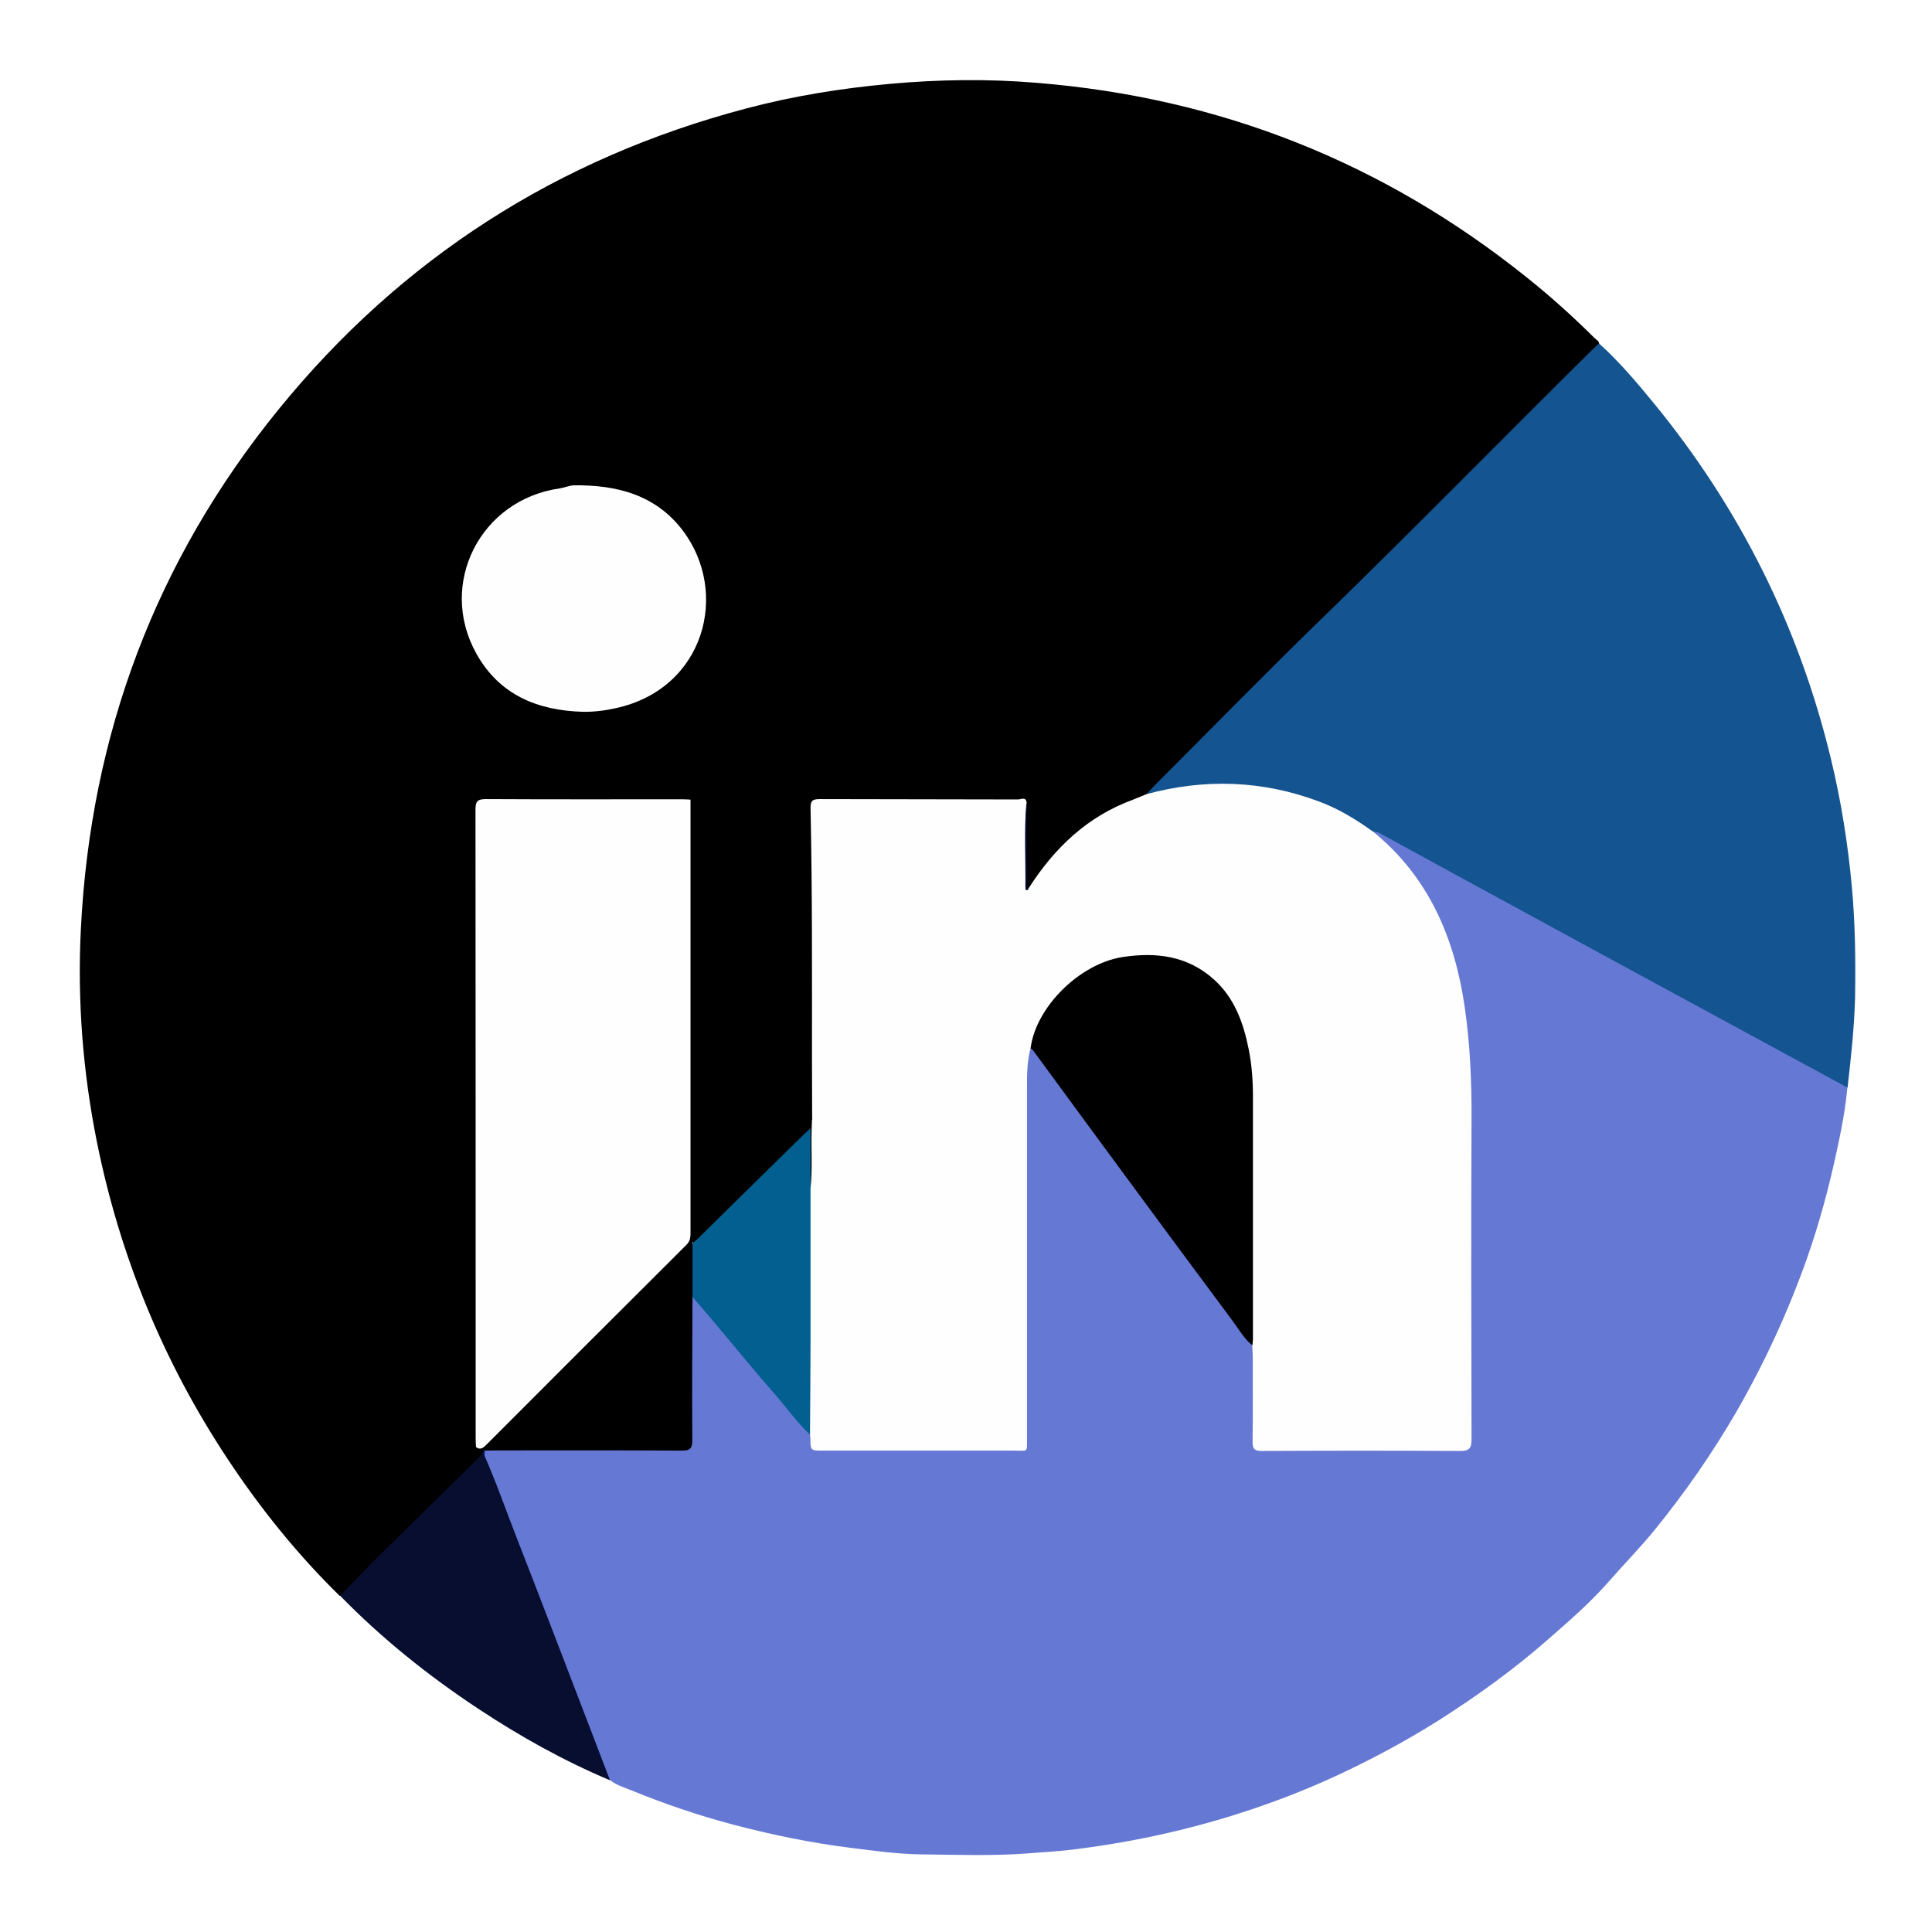
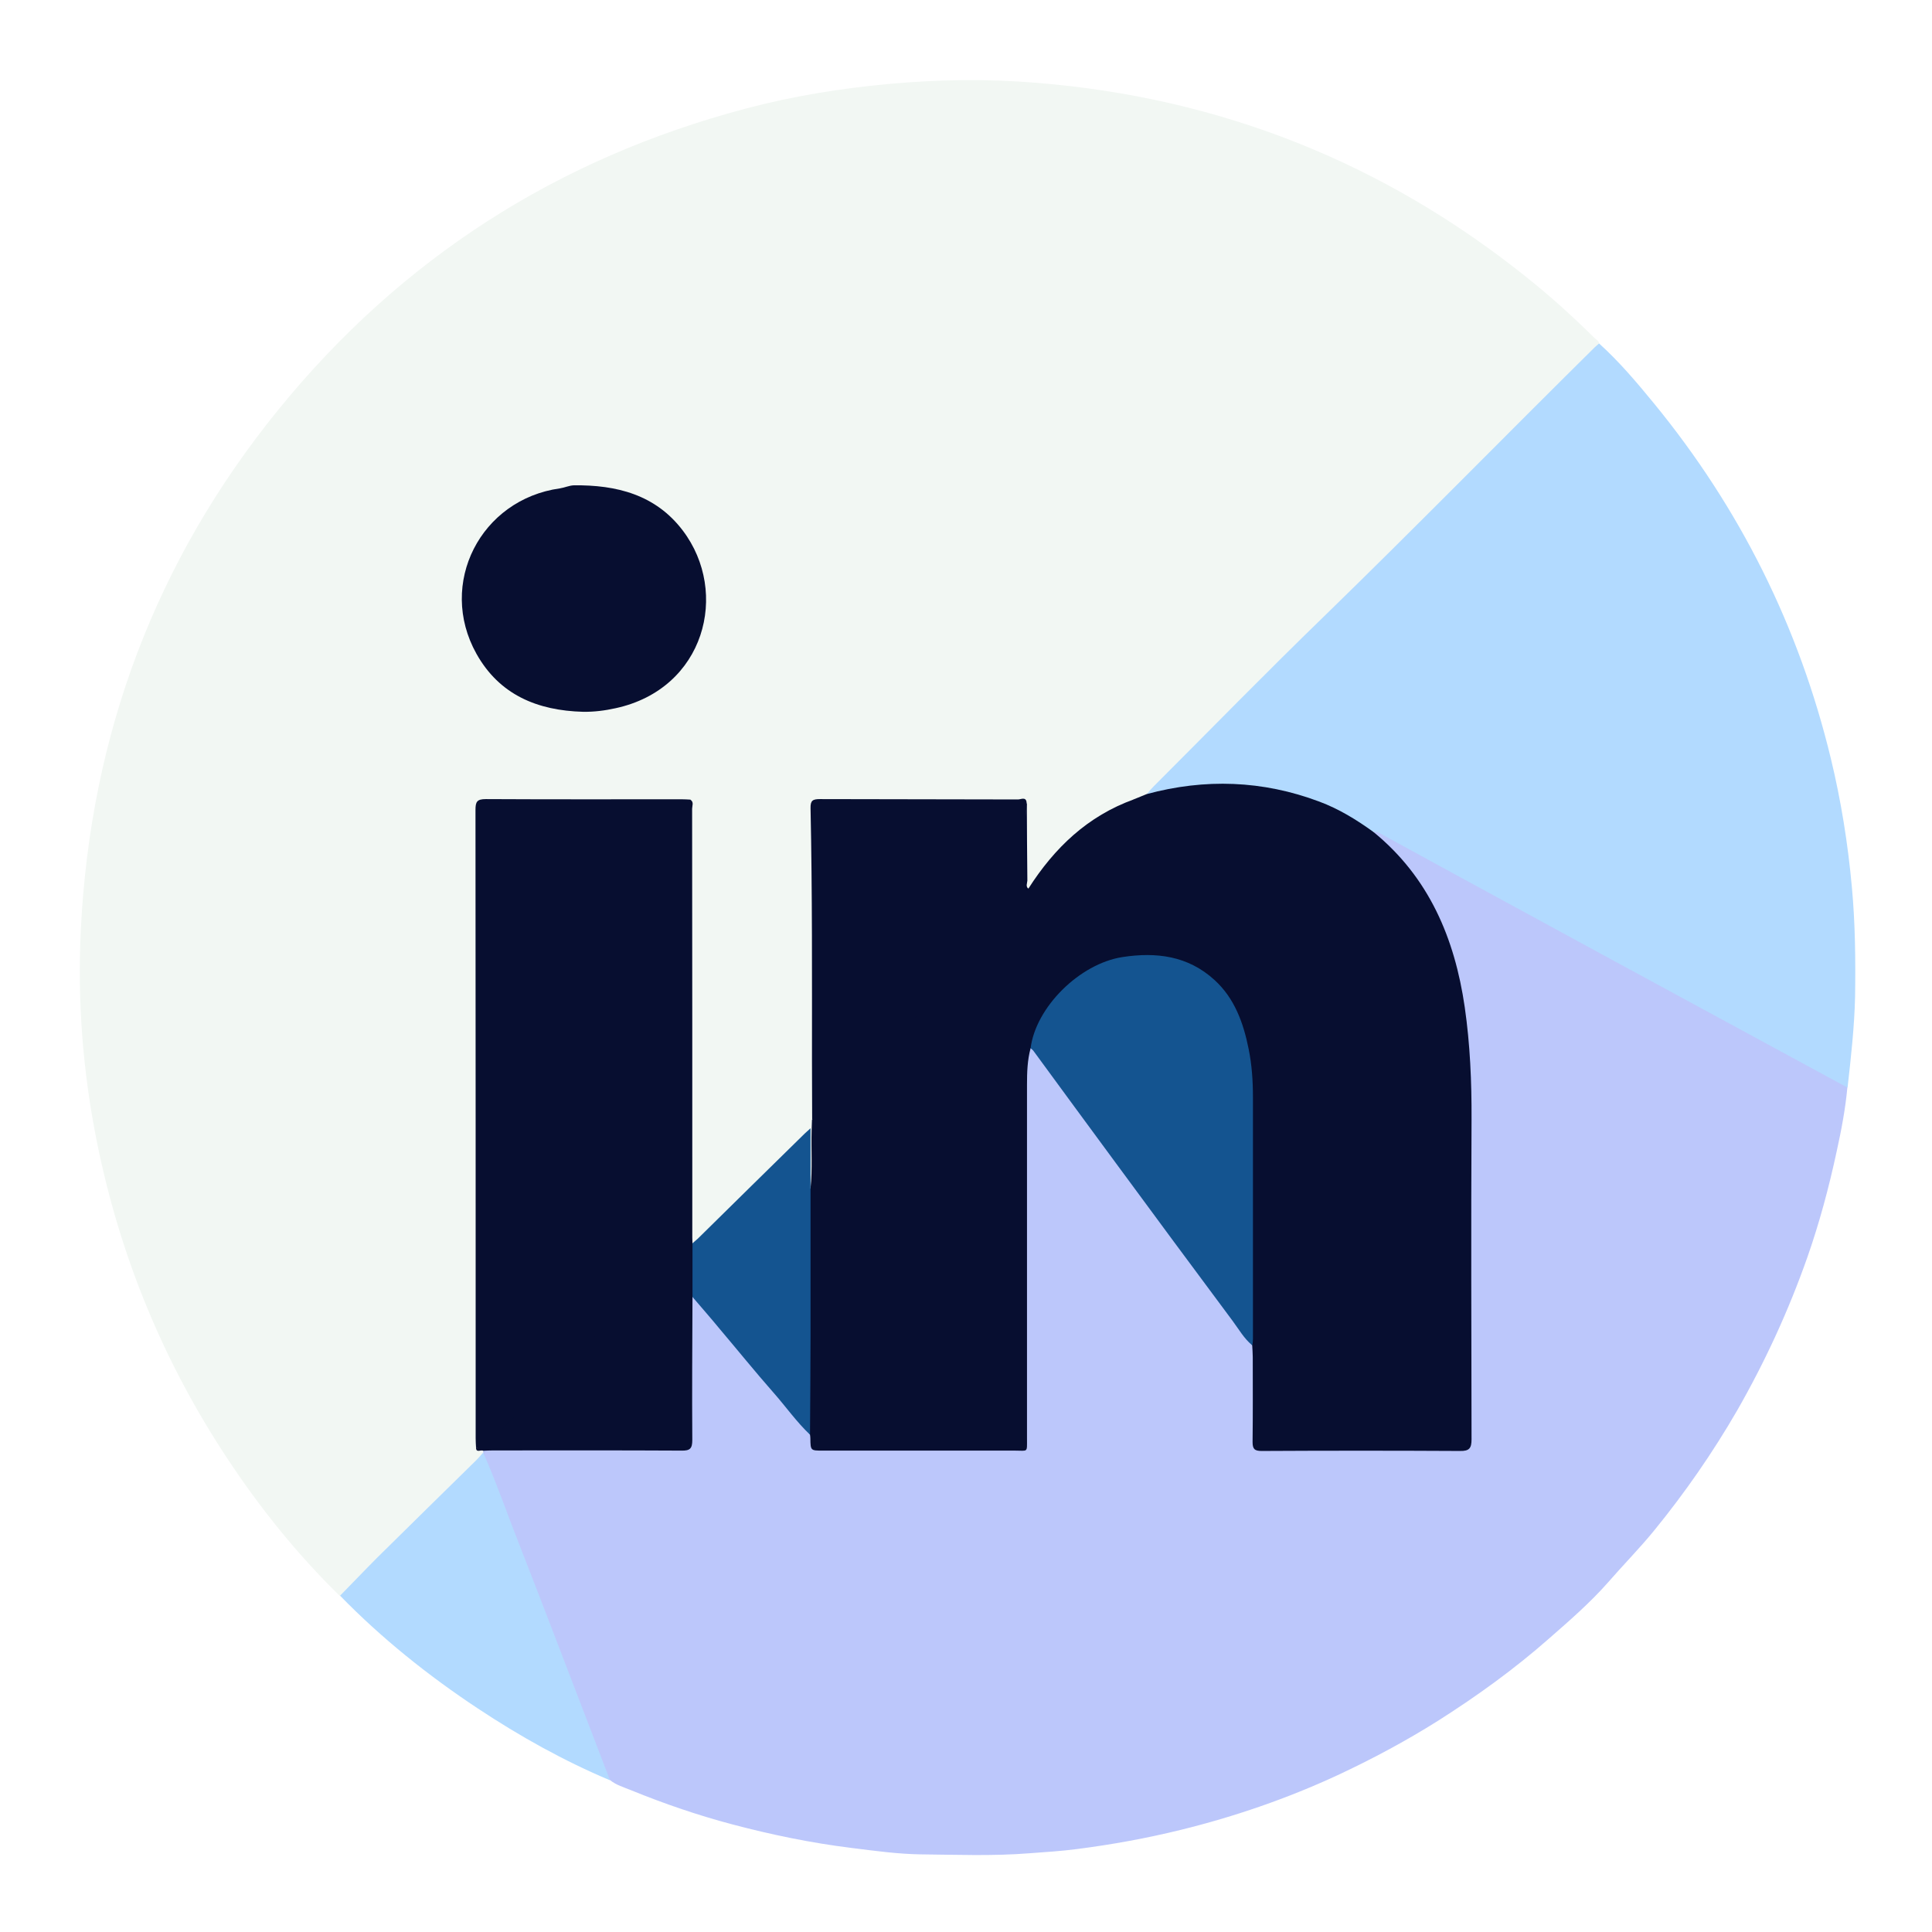
<svg xmlns="http://www.w3.org/2000/svg" enable-background="new 0 0 1080 1080" id="katman_1" version="1.1" viewBox="0 0 1080 1080" xml:space="preserve">
  <g>
-     <path d="M189.9,892.1c-23.6-23.1-44.3-48.8-62.5-76.3c-36-54.3-60.3-113.4-73.2-177.3c-7.9-39.3-11-79.1-9-119.1   c5.4-108.7,41.8-206,110.5-290.5c68.6-84.4,156-140.4,261.2-168.2c26.3-7,53.1-11.3,80.3-13.8c27.5-2.5,54.9-2.9,82.3-0.6   C682,54.6,773.3,90.8,853.5,155.1c13.3,10.6,25.9,22,38,34c0.9,0.9,2.3,1.4,2.4,3c-0.4,2.1-2.1,3.4-3.5,4.8   C845,242.2,800,288,754.1,332.8c-36.6,35.7-72.4,72.3-108.9,108.1c-1.3,1.3-2.5,2.7-4,3.7c-2.3,1.4-4.7,2.3-7.2,3.2   c-22.8,8.7-40.5,23.9-54.2,43.8c-1,1.5-1.9,3.1-3.2,4.4c-1,1-2.1,1.8-3.2,0.1c-1.2-3.1-0.7-6.2-0.7-9.4c-0.1-10.4,0-20.9,0-31.4   c0-1.8,0.3-3.7-0.8-5.3c-1.9-2-4.3-1.5-6.6-1.5c-34.4,0-68.9,0-103.3,0c-6.9,0-7.4,0.3-7.1,7.4c1.3,44.9,0.9,89.8,1,134.8   c0,11.6,0.1,23.3-0.1,34.9c0.2,10.8,0.1,21.5,0.1,32.3c0,1.8,0,3.7-1,5.3c-1.8,1.8-2.3,0.2-2.5-1.1c-0.6-2.6-0.3-5.3-0.3-7.9   c0-6.8-0.1-13.6,0.1-20.6c-2.7,2.3-4.9,4.7-7.2,7.1c-16.9,17.6-35.1,34-52.4,51.2c-1.5,1.4-3.2,5.9-6.3,1.3   c-0.5-2.8-0.3-5.7-0.3-8.5c0-76.1,0-152.3,0-228.4c0-2.4,0.7-5.1-1.6-7c-2-1-4.2-0.8-6.4-0.8c-34,0-68,0-101.9,0   c-7.9,0-8,0.1-8,8.2c0,113.4,0,226.9,0,340.3c0,3.2,0,6.3,0,9.5c-0.2,1.9,0.7,3.2,2.4,4c0.3,0.4,0.5,0.8,0.6,1.3   c-0.1,2.3-1.8,3.5-3.2,4.9c-24.6,24.3-49.7,48.1-73.9,72.9C192.5,890.6,191.6,891.8,189.9,892.1z" fill="#000000ff" />
-     <path d="M270.1,812c0-0.3,0-0.6,0-0.9c2.5-2.4,5.6-1.7,8.5-1.7c32.5-0.1,65,0,97.5,0c1.8,0,3.7,0,5.5-0.1   c2.4-0.1,3.6-1.3,3.7-3.8c0.1-1.7,0.1-3.3,0.1-5c0-22,0-44,0-66c0-2.5-0.1-5,0.3-7.5c1.1-3.7,2.9-2.2,4.5-0.4   c5.2,5.6,9.9,11.6,14.8,17.4c15.4,18.2,30.9,36.4,46.1,54.8c1.3,1.5,2.7,2.9,3.1,5c0.1,4.3,2.6,5.5,6.5,5.5   c35.2-0.1,70.3,0,105.5-0.1c5.6,0,6.1-0.6,6.1-7.1c0-44.6,0-89.3,0-133.9c0-21.3,0-42.6,0-64c0-5.7,0.4-11.3,2-16.8   c1.8-3.2,3.5-1.6,4.9,0.3c3.8,4.7,7.3,9.5,10.8,14.3c25.9,35.3,52,70.4,78,105.6c10.3,13.9,20.6,27.9,30.8,41.8   c0.9,1.2,1.8,2.4,2.2,3.9c0.8,14.5,0.2,29,0.4,43.5c0,1.7,0,3.3,0,5c0.1,6.9,0.6,7.5,7.4,7.5c12.5,0,25,0,37.5,0   c22.2,0,44.3,0,66.5,0c8.1,0,8.6-0.4,8.6-8.3c0-66,0.8-131.9-0.4-197.9c-0.6-31.1-4.6-62.1-18.3-90.9c-7.6-16-18-29.9-31-41.8   c-1.3-1.2-2.9-2.3-3.7-4c-0.4-3,1.6-2.3,3.1-1.9c2.1,0.6,3.9,1.9,5.8,2.9c29.5,16.1,59.1,32.1,88.6,48.1   c20.8,11.3,41.6,22.5,62.3,33.8c25.9,14,51.8,28,77.7,42.2c6.3,3.4,12.6,6.8,18.9,10.2c3,1.6,6.5,2.7,8.3,6.1   c-1.1,12.1-3.4,24.1-6,35.9c-4.3,20-9.6,39.8-16.4,59.2c-10.5,29.8-23.6,58.3-39.3,85.7c-13.6,23.5-29,45.7-46.1,66.7   c-8.3,10.2-17.6,19.6-26.2,29.5c-10,11.3-21.3,21.1-32.6,31c-19.4,17.1-40.3,32.2-62.2,46.1c-18.1,11.4-37,21.5-56.3,30.5   c-28.1,13-57.4,23.1-87.5,30.5c-19.1,4.7-38.4,8.2-57.8,10.7c-8.9,1.2-18,1.7-27,2.4c-20.3,1.6-40.5,0.8-60.8,0.6   c-12.9-0.2-25.7-2-38.6-3.6c-22.6-2.8-44.8-7.4-66.7-13.2c-19.2-5.1-37.9-11.5-56.3-19c-4.1-1.7-8.5-2.9-12-5.8   c-2.1-1.8-3-4.3-4-6.8c-20.5-53.1-40.9-106.3-61.3-159.4C273.5,823.4,270.4,818.1,270.1,812z" fill="#1532bea7" />
-     <path d="M1032.8,608c-32.4-17.6-64.9-35.2-97.3-52.8c-26.7-14.5-53.5-29-80.2-43.6c-27.9-15.2-55.8-30.3-83.6-45.6   c-1.2-0.7-2.4-1.1-3.8-1c-2.6,0.4-4.4-1.4-6.2-2.7c-19.7-13.5-41.7-20-65.4-22.2c-16.8-1.5-33.2-0.1-49.5,3.8   c-1.9,0.4-3.8,1.5-5.7-0.1c1.3-1.5,2.6-3,4-4.4c31.7-31.7,63-63.8,95.2-95c50.9-49.5,100.5-100.2,151-150.1   c0.8-0.8,1.7-1.5,2.6-2.3c11.3,10.2,21,21.7,30.6,33.4c48.1,58.7,81.2,125,99,198.8c5.7,23.6,9.5,47.5,11.7,71.6   c1.9,20.5,2.1,40.9,1.8,61.4C1036.6,574.2,1034.7,591.1,1032.8,608z" fill="#145490" />
-     <path d="M270.1,812c7.4,16.7,13.3,33.9,20,50.9c11.5,29.4,22.7,58.8,34,88.2c5.6,14.7,11.3,29.4,16.9,44.1   c-25.9-10.9-50.4-24.6-73.8-40.1c-27.8-18.4-53.8-39.2-77.1-63.1c7-7.1,13.9-14.4,20.9-21.4c18.5-18.3,37-36.4,55.5-54.6   C267.7,814.8,268.9,813.3,270.1,812z" fill="#070e30" />
-     <path d="M641,443.9c32.6-8.8,64.8-7.7,96.5,4.2c11,4.1,20.9,10.2,30.3,17c31,25.3,45.4,59.4,51,97.9   c3,20.8,3.9,41.7,3.8,62.7c-0.3,59.6-0.1,119.2,0,178.9c0,4.9-1.2,6.6-6.4,6.5c-37-0.2-73.9-0.2-110.9,0c-4,0-5.1-1.1-5.1-5   c0.2-15.8,0.1-31.6,0.1-47.5c0-2.2-0.2-4.3-0.3-6.5c-2-2.6-1.5-5.7-1.5-8.7c0-46.1,0.2-92.2-0.1-138.3c-0.1-15.5-3.2-30.4-11-44.1   c-9.8-17-25.1-24.5-44.1-25.6c-30.9-1.7-54.3,17.7-64.2,44.4c-0.8,2.2-1.1,4.6-3,6.2c-1.8,6.7-2,13.5-2,20.3c0,66,0,132,0,198   c0,7.9,0.6,6.6-6.7,6.6c-35.8,0-71.7,0-107.5,0c-6.8,0-6.8,0-6.9-6.9c0-0.7-0.1-1.3-0.2-2c-1.3-2.4-1.5-5-1.5-7.7   c0-40.9,0-81.8,0-122.6c0-2.6-0.5-5.4,1.8-7.5c1.1-10.7,0.3-21.5,0.6-32.2c0.1-2,0.1-4,0.2-5.9c1.2-2.2,2.9-4,4.6-5.8   c34.5-34.5,68.7-69.4,103.7-103.4c22.5-21.8,44.4-44.1,66.7-66.1c1.6-1.5,3.4-2.6,5-4C636.3,445.8,638.7,444.8,641,443.9z" fill="#FEFEFE" />
-     <path d="M266.1,809c-0.1-1.7-0.2-3.3-0.2-5c0-117.1,0-234.1-0.1-351.2c0-4.6,0.8-6.1,5.8-6.1   c36.5,0.2,72.9,0.1,109.4,0.1c1.7,0,3.3,0.1,5,0.2c0.9,1.6,0.5,3.3,0.5,4.9c0,79.1,0,158.2,0.1,237.3c0,4-1.2,6.9-4,9.7   c-35.9,35.7-71.6,71.6-107.5,107.3C272.7,808.7,270.4,812.7,266.1,809z" fill="#FEFEFE" />
-     <path d="M634,446.8c-0.7,2-2.4,3.1-3.8,4.5c-18,18-35.7,36.4-54.1,54C535.6,544,496.8,584.3,457,623.5   c-0.9,0.9-2,1.7-3,2.5c0-10.8-0.1-21.6-0.1-32.4c0-47.3,0.2-94.5-0.8-141.8c-0.1-4.3,1.2-5.1,5.2-5.1c36.9,0.1,73.9,0.1,110.8,0.2   c1.6,0,4.6-1.8,4.8,2c-0.9,12.2-0.2,24.4-0.4,36.6c-0.1,3.1,0,6.3,0,9.4c0,0.9-0.2,2.1,1.4,1.8C589.4,474,608,456.1,634,446.8z" fill="#FEFEFE" />
-     <path d="M325.9,397.9c-25.4-0.7-46.7-9.4-59.6-32.5c-21.8-39.1,2.3-86.2,46.7-92.4c2.6-0.4,5.2-1.6,7.7-1.7   c23.9-0.3,45.8,5.2,61,25.3c26.2,34.6,12.4,88.5-37.6,99.3C338.3,397.2,332.1,398,325.9,397.9z" fill="#FEFEFE" />
-     <path d="M266.1,809c2.3,1.6,3.9,0.5,5.6-1.2c37.3-37.4,74.7-74.7,112.1-112c2.2-2.2,2.2-4.6,2.2-7.3   c0-80.5,0-161,0-241.4c2,1.3,0.9,3.4,0.9,5c0.1,80,0.1,160,0.1,239.9c0,1,0.1,2,0.1,3c1,1,1.3,2.3,1.4,3.6c0.2,7.6,0.2,15.2,0,22.8   c0,1.3-0.3,2.6-1.4,3.6c-0.1,26.6-0.3,53.3-0.1,79.9c0,4.8-1.2,6.1-6,6c-35.1-0.2-70.3-0.1-105.4-0.1c-1.8,0-3.7,0.1-5.5,0.2   C268.8,810.2,266,812.5,266.1,809z" fill="#000000ff" />
-     <path d="M387.1,725c0-10,0-20,0-30c1-0.9,2-1.7,3-2.6c19.9-19.6,39.8-39.2,59.7-58.7c0.7-0.7,1.5-1.3,3.3-3   c0,11.9,0,22.7,0,33.5c0,27.6,0,55.3,0,82.9c0,18.3-0.2,36.6-0.3,54.9c-7.6-7.2-13.6-15.8-20.5-23.6   c-10.2-11.6-19.8-23.5-29.8-35.3C397.5,737,392.3,731.1,387.1,725z" fill="#025F8F" />
+     <path d="M189.9,892.1c-23.6-23.1-44.3-48.8-62.5-76.3c-36-54.3-60.3-113.4-73.2-177.3c-7.9-39.3-11-79.1-9-119.1   c5.4-108.7,41.8-206,110.5-290.5c68.6-84.4,156-140.4,261.2-168.2c26.3-7,53.1-11.3,80.3-13.8c27.5-2.5,54.9-2.9,82.3-0.6   C682,54.6,773.3,90.8,853.5,155.1c13.3,10.6,25.9,22,38,34c0.9,0.9,2.3,1.4,2.4,3c-0.4,2.1-2.1,3.4-3.5,4.8   C845,242.2,800,288,754.1,332.8c-36.6,35.7-72.4,72.3-108.9,108.1c-1.3,1.3-2.5,2.7-4,3.7c-2.3,1.4-4.7,2.3-7.2,3.2   c-22.8,8.7-40.5,23.9-54.2,43.8c-1,1.5-1.9,3.1-3.2,4.4c-1,1-2.1,1.8-3.2,0.1c-1.2-3.1-0.7-6.2-0.7-9.4c-0.1-10.4,0-20.9,0-31.4   c0-1.8,0.3-3.7-0.8-5.3c-1.9-2-4.3-1.5-6.6-1.5c-34.4,0-68.9,0-103.3,0c-6.9,0-7.4,0.3-7.1,7.4c1.3,44.9,0.9,89.8,1,134.8   c0,11.6,0.1,23.3-0.1,34.9c0.2,10.8,0.1,21.5,0.1,32.3c0,1.8,0,3.7-1,5.3c-1.8,1.8-2.3,0.2-2.5-1.1c-0.6-2.6-0.3-5.3-0.3-7.9   c0-6.8-0.1-13.6,0.1-20.6c-2.7,2.3-4.9,4.7-7.2,7.1c-16.9,17.6-35.1,34-52.4,51.2c-1.5,1.4-3.2,5.9-6.3,1.3   c-0.5-2.8-0.3-5.7-0.3-8.5c0-76.1,0-152.3,0-228.4c0-2.4,0.7-5.1-1.6-7c-2-1-4.2-0.8-6.4-0.8c-34,0-68,0-101.9,0   c-7.9,0-8,0.1-8,8.2c0,113.4,0,226.9,0,340.3c0,3.2,0,6.3,0,9.5c-0.2,1.9,0.7,3.2,2.4,4c0.3,0.4,0.5,0.8,0.6,1.3   c-0.1,2.3-1.8,3.5-3.2,4.9c-24.6,24.3-49.7,48.1-73.9,72.9C192.5,890.6,191.6,891.8,189.9,892.1z" fill="#f2f7f3" />
+     <path d="M270.1,812c0-0.3,0-0.6,0-0.9c2.5-2.4,5.6-1.7,8.5-1.7c32.5-0.1,65,0,97.5,0c1.8,0,3.7,0,5.5-0.1   c2.4-0.1,3.6-1.3,3.7-3.8c0.1-1.7,0.1-3.3,0.1-5c0-22,0-44,0-66c0-2.5-0.1-5,0.3-7.5c1.1-3.7,2.9-2.2,4.5-0.4   c5.2,5.6,9.9,11.6,14.8,17.4c15.4,18.2,30.9,36.4,46.1,54.8c1.3,1.5,2.7,2.9,3.1,5c0.1,4.3,2.6,5.5,6.5,5.5   c35.2-0.1,70.3,0,105.5-0.1c5.6,0,6.1-0.6,6.1-7.1c0-44.6,0-89.3,0-133.9c0-21.3,0-42.6,0-64c0-5.7,0.4-11.3,2-16.8   c1.8-3.2,3.5-1.6,4.9,0.3c3.8,4.7,7.3,9.5,10.8,14.3c25.9,35.3,52,70.4,78,105.6c10.3,13.9,20.6,27.9,30.8,41.8   c0.9,1.2,1.8,2.4,2.2,3.9c0.8,14.5,0.2,29,0.4,43.5c0,1.7,0,3.3,0,5c0.1,6.9,0.6,7.5,7.4,7.5c12.5,0,25,0,37.5,0   c22.2,0,44.3,0,66.5,0c8.1,0,8.6-0.4,8.6-8.3c0-66,0.8-131.9-0.4-197.9c-0.6-31.1-4.6-62.1-18.3-90.9c-7.6-16-18-29.9-31-41.8   c-1.3-1.2-2.9-2.3-3.7-4c-0.4-3,1.6-2.3,3.1-1.9c2.1,0.6,3.9,1.9,5.8,2.9c29.5,16.1,59.1,32.1,88.6,48.1   c20.8,11.3,41.6,22.5,62.3,33.8c25.9,14,51.8,28,77.7,42.2c6.3,3.4,12.6,6.8,18.9,10.2c3,1.6,6.5,2.7,8.3,6.1   c-1.1,12.1-3.4,24.1-6,35.9c-4.3,20-9.6,39.8-16.4,59.2c-10.5,29.8-23.6,58.3-39.3,85.7c-13.6,23.5-29,45.7-46.1,66.7   c-8.3,10.2-17.6,19.6-26.2,29.5c-10,11.3-21.3,21.1-32.6,31c-19.4,17.1-40.3,32.2-62.2,46.1c-18.1,11.4-37,21.5-56.3,30.5   c-28.1,13-57.4,23.1-87.5,30.5c-19.1,4.7-38.4,8.2-57.8,10.7c-8.9,1.2-18,1.7-27,2.4c-20.3,1.6-40.5,0.8-60.8,0.6   c-12.9-0.2-25.7-2-38.6-3.6c-22.6-2.8-44.8-7.4-66.7-13.2c-19.2-5.1-37.9-11.5-56.3-19c-4.1-1.7-8.5-2.9-12-5.8   c-2.1-1.8-3-4.3-4-6.8c-20.5-53.1-40.9-106.3-61.3-159.4C273.5,823.4,270.4,818.1,270.1,812z" fill="#99a9f8a7" />
+     <path d="M1032.8,608c-32.4-17.6-64.9-35.2-97.3-52.8c-26.7-14.5-53.5-29-80.2-43.6c-27.9-15.2-55.8-30.3-83.6-45.6   c-1.2-0.7-2.4-1.1-3.8-1c-2.6,0.4-4.4-1.4-6.2-2.7c-19.7-13.5-41.7-20-65.4-22.2c-16.8-1.5-33.2-0.1-49.5,3.8   c-1.9,0.4-3.8,1.5-5.7-0.1c1.3-1.5,2.6-3,4-4.4c31.7-31.7,63-63.8,95.2-95c50.9-49.5,100.5-100.2,151-150.1   c0.8-0.8,1.7-1.5,2.6-2.3c11.3,10.2,21,21.7,30.6,33.4c48.1,58.7,81.2,125,99,198.8c5.7,23.6,9.5,47.5,11.7,71.6   c1.9,20.5,2.1,40.9,1.8,61.4C1036.6,574.2,1034.7,591.1,1032.8,608z" fill="#b2daff" />
+     <path d="M270.1,812c7.4,16.7,13.3,33.9,20,50.9c11.5,29.4,22.7,58.8,34,88.2c5.6,14.7,11.3,29.4,16.9,44.1   c-25.9-10.9-50.4-24.6-73.8-40.1c-27.8-18.4-53.8-39.2-77.1-63.1c7-7.1,13.9-14.4,20.9-21.4c18.5-18.3,37-36.4,55.5-54.6   C267.7,814.8,268.9,813.3,270.1,812z" fill="#b2daff" />
+     <path d="M641,443.9c32.6-8.8,64.8-7.7,96.5,4.2c11,4.1,20.9,10.2,30.3,17c31,25.3,45.4,59.4,51,97.9   c3,20.8,3.9,41.7,3.8,62.7c-0.3,59.6-0.1,119.2,0,178.9c0,4.9-1.2,6.6-6.4,6.5c-37-0.2-73.9-0.2-110.9,0c-4,0-5.1-1.1-5.1-5   c0.2-15.8,0.1-31.6,0.1-47.5c0-2.2-0.2-4.3-0.3-6.5c-2-2.6-1.5-5.7-1.5-8.7c0-46.1,0.2-92.2-0.1-138.3c-0.1-15.5-3.2-30.4-11-44.1   c-9.8-17-25.1-24.5-44.1-25.6c-30.9-1.7-54.3,17.7-64.2,44.4c-0.8,2.2-1.1,4.6-3,6.2c-1.8,6.7-2,13.5-2,20.3c0,66,0,132,0,198   c0,7.9,0.6,6.6-6.7,6.6c-35.8,0-71.7,0-107.5,0c-6.8,0-6.8,0-6.9-6.9c0-0.7-0.1-1.3-0.2-2c-1.3-2.4-1.5-5-1.5-7.7   c0-40.9,0-81.8,0-122.6c0-2.6-0.5-5.4,1.8-7.5c1.1-10.7,0.3-21.5,0.6-32.2c0.1-2,0.1-4,0.2-5.9c1.2-2.2,2.9-4,4.6-5.8   c34.5-34.5,68.7-69.4,103.7-103.4c22.5-21.8,44.4-44.1,66.7-66.1c1.6-1.5,3.4-2.6,5-4C636.3,445.8,638.7,444.8,641,443.9z" fill="#070e30" />
+     <path d="M266.1,809c-0.1-1.7-0.2-3.3-0.2-5c0-117.1,0-234.1-0.1-351.2c0-4.6,0.8-6.1,5.8-6.1   c36.5,0.2,72.9,0.1,109.4,0.1c1.7,0,3.3,0.1,5,0.2c0.9,1.6,0.5,3.3,0.5,4.9c0,79.1,0,158.2,0.1,237.3c0,4-1.2,6.9-4,9.7   c-35.9,35.7-71.6,71.6-107.5,107.3C272.7,808.7,270.4,812.7,266.1,809z" fill="#070e30" />
+     <path d="M634,446.8c-0.7,2-2.4,3.1-3.8,4.5c-18,18-35.7,36.4-54.1,54C535.6,544,496.8,584.3,457,623.5   c-0.9,0.9-2,1.7-3,2.5c0-10.8-0.1-21.6-0.1-32.4c0-47.3,0.2-94.5-0.8-141.8c-0.1-4.3,1.2-5.1,5.2-5.1c36.9,0.1,73.9,0.1,110.8,0.2   c1.6,0,4.6-1.8,4.8,2c-0.9,12.2-0.2,24.4-0.4,36.6c-0.1,3.1,0,6.3,0,9.4c0,0.9-0.2,2.1,1.4,1.8C589.4,474,608,456.1,634,446.8z" fill="#070e30" />
+     <path d="M325.9,397.9c-25.4-0.7-46.7-9.4-59.6-32.5c-21.8-39.1,2.3-86.2,46.7-92.4c2.6-0.4,5.2-1.6,7.7-1.7   c23.9-0.3,45.8,5.2,61,25.3c26.2,34.6,12.4,88.5-37.6,99.3C338.3,397.2,332.1,398,325.9,397.9z" fill="#070e30" />
+     <path d="M266.1,809c2.3,1.6,3.9,0.5,5.6-1.2c37.3-37.4,74.7-74.7,112.1-112c2.2-2.2,2.2-4.6,2.2-7.3   c0-80.5,0-161,0-241.4c2,1.3,0.9,3.4,0.9,5c0.1,80,0.1,160,0.1,239.9c0,1,0.1,2,0.1,3c1,1,1.3,2.3,1.4,3.6c0.2,7.6,0.2,15.2,0,22.8   c0,1.3-0.3,2.6-1.4,3.6c-0.1,26.6-0.3,53.3-0.1,79.9c0,4.8-1.2,6.1-6,6c-35.1-0.2-70.3-0.1-105.4-0.1c-1.8,0-3.7,0.1-5.5,0.2   C268.8,810.2,266,812.5,266.1,809z" fill="#070e30" />
+     <path d="M387.1,725c0-10,0-20,0-30c1-0.9,2-1.7,3-2.6c19.9-19.6,39.8-39.2,59.7-58.7c0.7-0.7,1.5-1.3,3.3-3   c0,11.9,0,22.7,0,33.5c0,27.6,0,55.3,0,82.9c0,18.3-0.2,36.6-0.3,54.9c-7.6-7.2-13.6-15.8-20.5-23.6   c-10.2-11.6-19.8-23.5-29.8-35.3C397.5,737,392.3,731.1,387.1,725z" fill="#145490" />
    <path d="M575,496.9c-1,1.3-1.9,0.7-1.8-0.5c0.2-15.7-0.8-31.3,0.5-47c0-0.1,0.2-0.3,0.3-0.4   c0.1,14.4,0.1,28.9,0.3,43.3C574.2,493.8,573.2,495.6,575,496.9z" fill="#02092f" />
-     <path d="M576.1,586c2.9-23,27.4-47.3,51.4-51c18.9-2.9,36.6-0.7,51.4,12.8c11.3,10.3,16.2,24.1,19.1,38.6   c1.8,8.8,2.4,17.8,2.4,26.8c0,45.1,0,90.3,0,135.4c0,1.2-0.2,2.3-0.3,3.5c-4.7-3.8-7.6-9.1-11.2-13.9   c-21.9-29.4-43.7-58.9-65.4-88.4c-15.4-20.8-30.6-41.7-45.9-62.5C577.2,586.8,576.6,586.4,576.1,586z" fill="#02092fF" />
+     <path d="M576.1,586c2.9-23,27.4-47.3,51.4-51c18.9-2.9,36.6-0.7,51.4,12.8c11.3,10.3,16.2,24.1,19.1,38.6   c1.8,8.8,2.4,17.8,2.4,26.8c0,45.1,0,90.3,0,135.4c0,1.2-0.2,2.3-0.3,3.5c-4.7-3.8-7.6-9.1-11.2-13.9   c-21.9-29.4-43.7-58.9-65.4-88.4c-15.4-20.8-30.6-41.7-45.9-62.5C577.2,586.8,576.6,586.4,576.1,586z" fill="#145490" />
  </g>
</svg>
